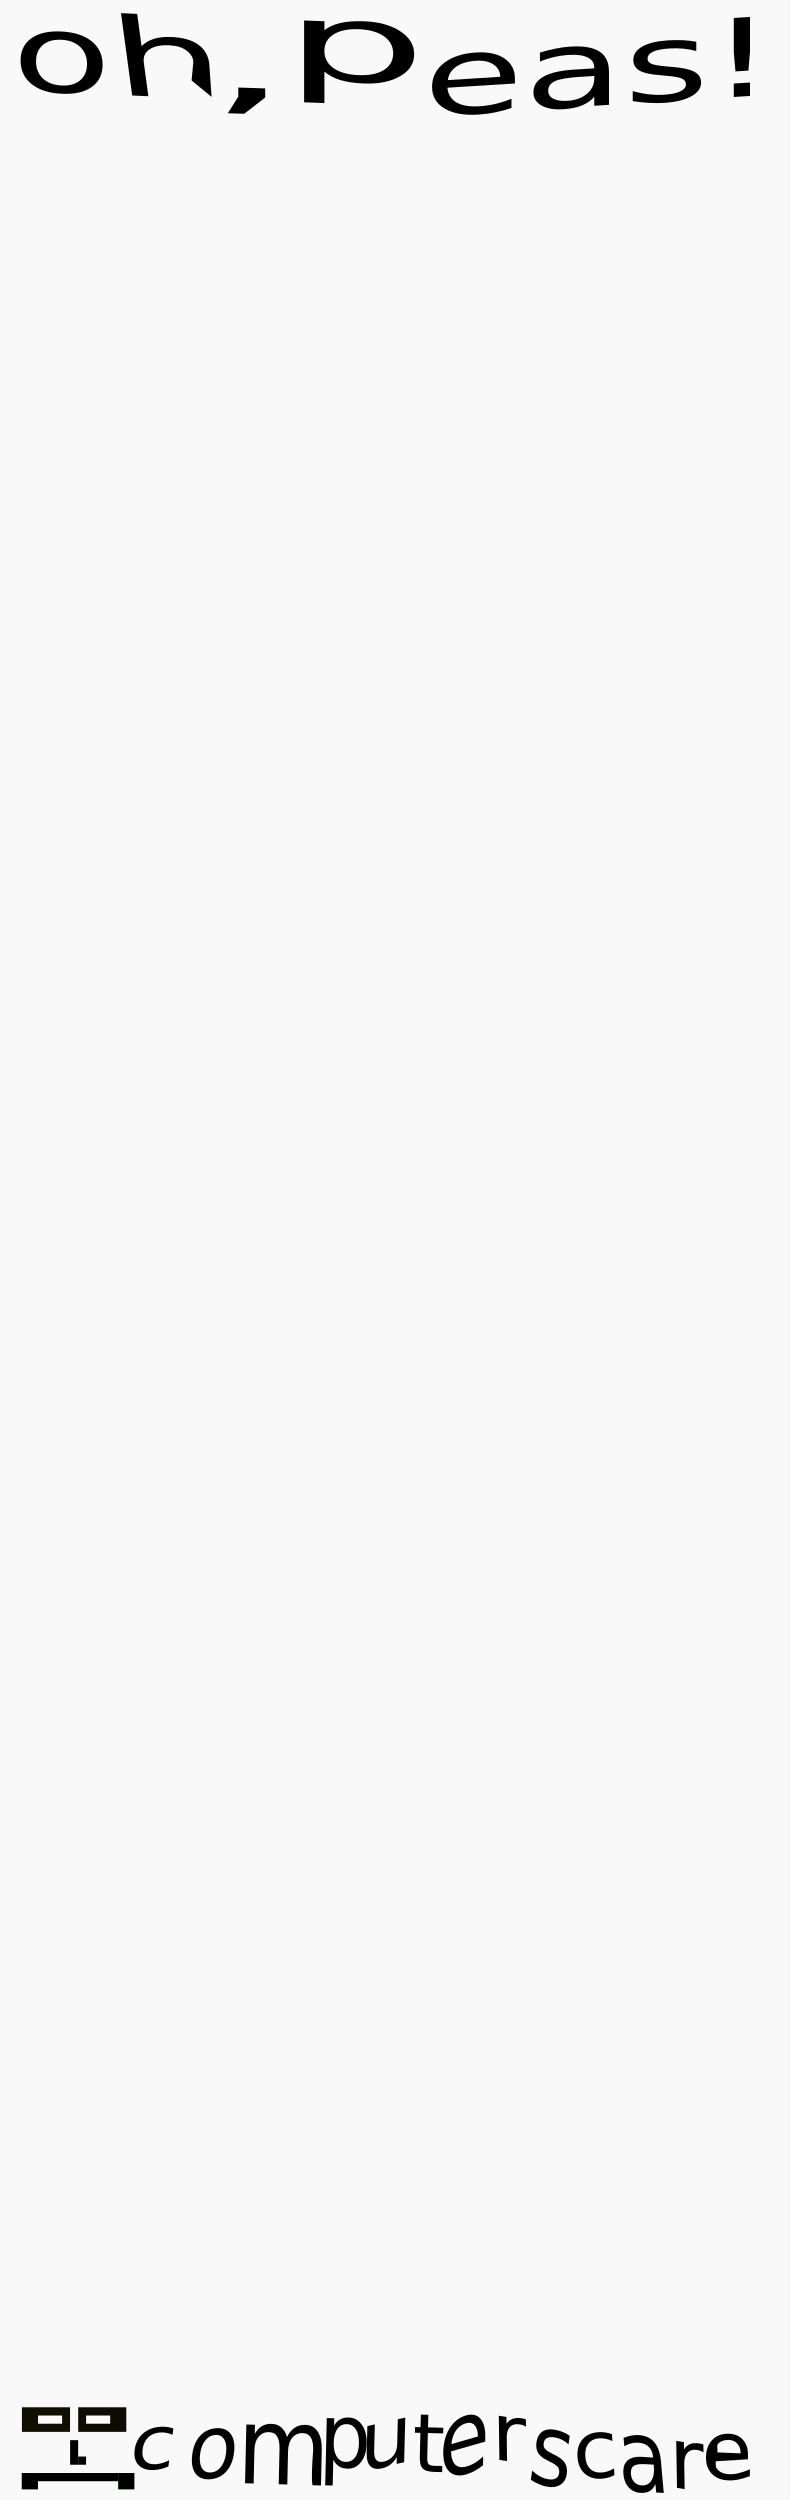
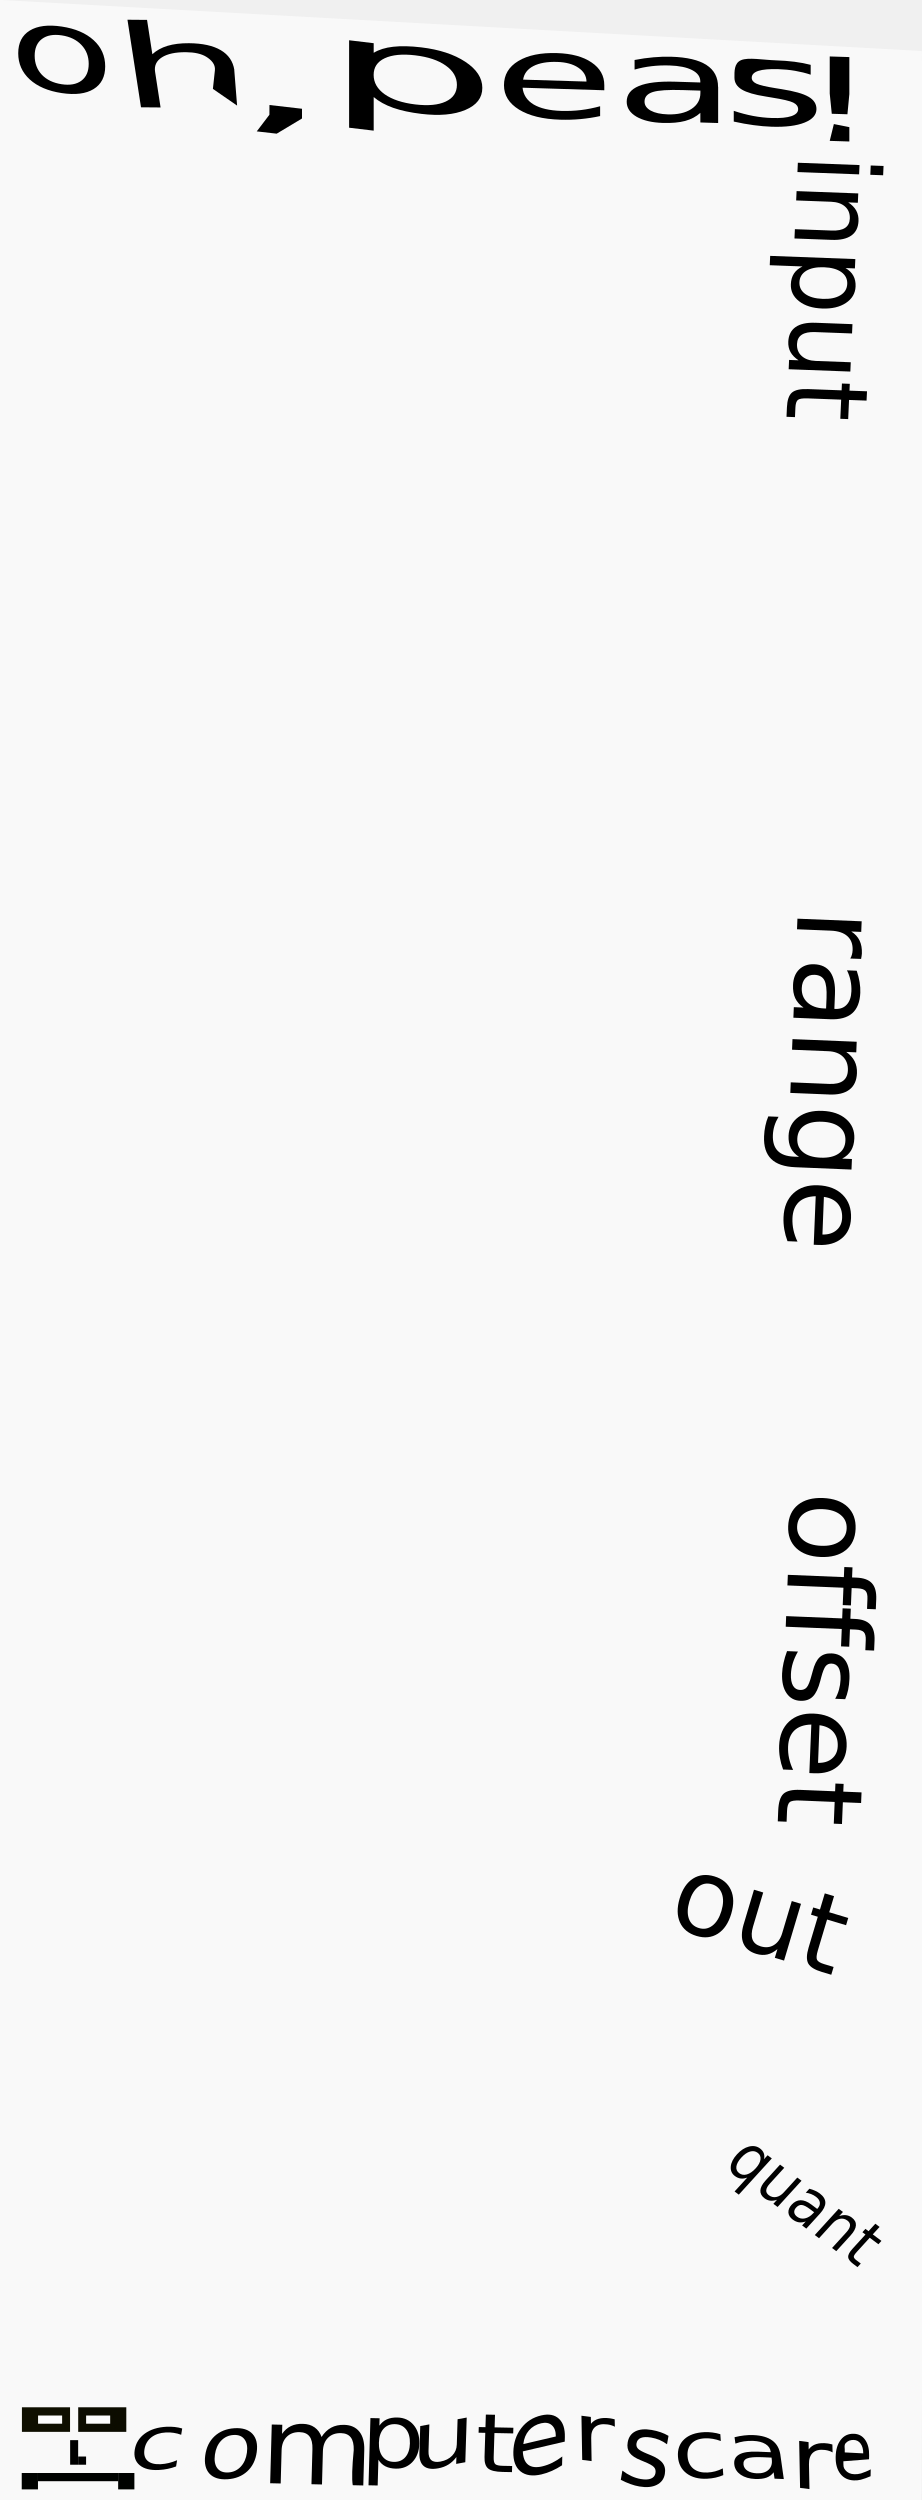
- <svg xmlns="http://www.w3.org/2000/svg" width="120" height="380" viewBox="0 0 31.75 100.542" version="1.1" id="svg8" style="enable-background:new">
+ <svg xmlns="http://www.w3.org/2000/svg" width="140" height="380" viewBox="0 0 37.042 100.542" version="1.1" id="svg8" style="enable-background:new">
  <defs id="defs2">
    </defs>
  <g id="layer1" transform="translate(0,-196.4583)" style="display:none">
    <path style="opacity:1;vector-effect:none;fill:#f0f0f0;fill-opacity:1;fill-rule:evenodd;stroke:none;stroke-width:0.486;stroke-linecap:butt;stroke-linejoin:round;stroke-miterlimit:4;stroke-dasharray:none;stroke-dashoffset:0;stroke-opacity:1;paint-order:normal" d="M 0,196.458 H 23.812 V 297 H 0 Z" id="rect817" />
    <text xml:space="preserve" style="font-style:normal;font-weight:normal;font-size:10.583px;line-height:1.25;font-family:sans-serif;letter-spacing:0px;word-spacing:0px;fill:#000000;fill-opacity:1;stroke:none;stroke-width:0.265" x="8.215" y="295.577" id="text1490" transform="rotate(1.446883)">
      <tspan id="tspan1488" x="8.215" y="295.577" style="font-style:normal;font-variant:normal;font-weight:normal;font-stretch:normal;font-size:2.822px;font-family:sans-serif;-inkscape-font-specification:'sans-serif, Normal';font-variant-ligatures:normal;font-variant-caps:normal;font-variant-numeric:normal;font-feature-settings:normal;text-align:start;writing-mode:lr-tb;text-anchor:start;stroke-width:0.265">computerscare</tspan>
    </text>
    <text transform="rotate(-5.998983)" id="text1494" y="288.031" x="-28.71" style="font-style:normal;font-weight:normal;font-size:10.583px;line-height:1.25;font-family:sans-serif;letter-spacing:0px;word-spacing:0px;fill:#000000;fill-opacity:1;stroke:none;stroke-width:0.265" xml:space="preserve">
      <tspan style="font-style:normal;font-variant:normal;font-weight:normal;font-stretch:normal;font-size:2.822px;font-family:sans-serif;-inkscape-font-specification:'sans-serif, Normal';font-variant-ligatures:normal;font-variant-caps:normal;font-variant-numeric:normal;font-feature-settings:normal;text-align:start;writing-mode:lr-tb;text-anchor:start;stroke-width:0.265" y="288.031" x="-28.71" id="tspan1492">trg</tspan>
    </text>
    <text xml:space="preserve" style="font-style:normal;font-weight:normal;font-size:10.583px;line-height:1.25;font-family:sans-serif;letter-spacing:0px;word-spacing:0px;fill:#000000;fill-opacity:1;stroke:none;stroke-width:0.265" x="20.712" y="288.872" id="text1498" transform="rotate(1.971473)">
      <tspan id="tspan1496" x="20.712" y="288.872" style="font-style:normal;font-variant:normal;font-weight:normal;font-stretch:normal;font-size:2.822px;font-family:sans-serif;-inkscape-font-specification:'sans-serif, Normal';font-variant-ligatures:normal;font-variant-caps:normal;font-variant-numeric:normal;font-feature-settings:normal;text-align:start;writing-mode:lr-tb;text-anchor:start;stroke-width:0.265">in</tspan>
    </text>
    <text transform="rotate(0.4974611)" id="text1521" y="289.162" x="20.315" style="font-style:normal;font-weight:normal;font-size:10.583px;line-height:1.25;font-family:sans-serif;letter-spacing:0px;word-spacing:0px;fill:#000000;fill-opacity:1;stroke:none;stroke-width:0.265" xml:space="preserve">
      <tspan style="font-style:normal;font-variant:normal;font-weight:normal;font-stretch:normal;font-size:3.175px;font-family:sans-serif;-inkscape-font-specification:'sans-serif, Normal';font-variant-ligatures:normal;font-variant-caps:normal;font-variant-numeric:normal;font-feature-settings:normal;text-align:start;writing-mode:lr-tb;text-anchor:start;stroke-width:0.265" y="289.162" x="20.315" id="tspan1519">clr</tspan>
    </text>
    <text transform="matrix(1.013934,-0.02825079,0.06854811,0.9843481,0,0)" id="text1645" y="204.612" x="-10.296" style="font-style:normal;font-weight:normal;font-size:10.747px;line-height:1.25;font-family:sans-serif;letter-spacing:0px;word-spacing:0px;fill:#000000;fill-opacity:1;stroke:none;stroke-width:0.269" xml:space="preserve">
      <tspan style="font-style:normal;font-variant:normal;font-weight:normal;font-stretch:normal;font-size:5.015px;font-family:sans-serif;-inkscape-font-specification:'sans-serif, Normal';font-variant-ligatures:normal;font-variant-caps:normal;font-variant-numeric:normal;font-feature-settings:normal;text-align:start;writing-mode:lr-tb;text-anchor:start;stroke-width:0.269" y="204.612" x="-10.296" id="tspan1643">debug</tspan>
    </text>
  </g>
  <g id="layer3" />
  <g style="display:inline" transform="translate(0,-196.4583)" id="g1669">
-     <path id="path1647" d="M 0,196.458 H 31.75 V 297 H 0 Z" style="opacity:1;vector-effect:none;fill:#f9f9f9;fill-opacity:1;fill-rule:evenodd;stroke:none;stroke-width:0.561;stroke-linecap:butt;stroke-linejoin:round;stroke-miterlimit:4;stroke-dasharray:none;stroke-dashoffset:0;stroke-opacity:1;paint-order:normal" />
-     <g aria-label="computerscare" transform="matrix(1.178429,0.02712605,-0.02976505,1.073948,4.240467,-22.73903)" style="font-style:normal;font-weight:normal;font-size:10.583px;line-height:1.25;font-family:sans-serif;letter-spacing:0px;word-spacing:0px;fill:#000000;fill-opacity:1;stroke:none;stroke-width:0.265" id="text1651">
+     <path id="path1647" d="m 0,196.458 37.075,2.055 c 0.372,36.414 0.123,64.613 -0.016,98.488 L 0,297 Z" style="opacity:1;vector-effect:none;fill:#f9f9f9;fill-opacity:1;fill-rule:evenodd;stroke:none;stroke-width:0.561;stroke-linecap:butt;stroke-linejoin:round;stroke-miterlimit:4;stroke-dasharray:none;stroke-dashoffset:0;stroke-opacity:1;paint-order:normal" />
+     <g aria-label="computerscare" transform="matrix(1.445753,0.02712605,-0.03651719,1.073948,3.976364,-22.73903)" style="font-style:normal;font-weight:normal;font-size:10.583px;line-height:1.25;font-family:sans-serif;letter-spacing:0px;word-spacing:0px;fill:#000000;fill-opacity:1;stroke:none;stroke-width:0.265" id="text1651">
      <path d="m 9.764,294.798 -0.022,0.237 q -0.103,-0.049 -0.21,-0.067 -0.106,-0.02 -0.217,-0.009 -0.249,0.024 -0.401,0.194 -0.152,0.169 -0.179,0.451 -0.027,0.283 0.096,0.427 0.123,0.143 0.372,0.119 0.111,-0.011 0.222,-0.05 0.113,-0.041 0.227,-0.11 l -0.022,0.234 q -0.112,0.06 -0.23,0.096 -0.116,0.036 -0.246,0.048 -0.352,0.034 -0.538,-0.166 -0.186,-0.199 -0.151,-0.572 0.036,-0.378 0.265,-0.614 0.23,-0.236 0.595,-0.271 0.118,-0.011 0.228,0.003 0.11,0.013 0.211,0.051 z" style="font-style:normal;font-variant:normal;font-weight:normal;font-stretch:normal;font-size:2.822px;font-family:sans-serif;-inkscape-font-specification:'sans-serif, Normal';font-variant-ligatures:normal;font-variant-caps:normal;font-variant-numeric:normal;font-feature-settings:normal;text-align:start;writing-mode:lr-tb;text-anchor:start;stroke-width:0.265" id="path1701" />
      <path d="m 11.197,295.006 q -0.206,0.022 -0.34,0.224 -0.134,0.2 -0.159,0.527 -0.025,0.327 0.079,0.503 0.105,0.174 0.312,0.152 0.204,-0.022 0.338,-0.224 0.134,-0.202 0.159,-0.527 0.025,-0.324 -0.08,-0.5 -0.105,-0.178 -0.309,-0.155 z m 0.019,-0.254 q 0.334,-0.036 0.505,0.197 0.171,0.233 0.137,0.683 -0.034,0.448 -0.244,0.724 -0.21,0.274 -0.543,0.311 -0.335,0.036 -0.506,-0.197 -0.169,-0.235 -0.135,-0.683 0.034,-0.449 0.243,-0.724 0.21,-0.274 0.545,-0.311 z" style="font-style:normal;font-variant:normal;font-weight:normal;font-stretch:normal;font-size:2.822px;font-family:sans-serif;-inkscape-font-specification:'sans-serif, Normal';font-variant-ligatures:normal;font-variant-caps:normal;font-variant-numeric:normal;font-feature-settings:normal;text-align:start;writing-mode:lr-tb;text-anchor:start;stroke-width:0.288" id="path1703" />
      <path d="m 13.645,295.021 c 0.072,-0.162 0.159,-0.281 0.26,-0.358 0.101,-0.077 0.22,-0.115 0.358,-0.114 0.185,10e-4 0.328,0.083 0.429,0.244 0.101,0.16 0.152,0.388 0.154,0.684 l 0.006,1.327 -0.293,-0.002 c -0.035,-0.229 -0.036,-0.673 -0.006,-1.316 -10e-4,-0.211 -0.032,-0.367 -0.093,-0.47 -0.061,-0.102 -0.153,-0.154 -0.277,-0.155 -0.151,-9e-4 -0.27,0.06 -0.357,0.184 -0.087,0.124 -0.13,0.293 -0.129,0.508 l 0.006,1.243 -0.293,-0.002 -0.006,-1.316 c -10e-4,-0.212 -0.032,-0.369 -0.093,-0.47 -0.061,-0.103 -0.154,-0.154 -0.28,-0.155 -0.149,-9.1e-4 -0.267,0.061 -0.354,0.186 -0.087,0.124 -0.13,0.292 -0.129,0.506 l 0.006,1.243 -0.293,-0.002 -0.011,-2.199 0.293,0.002 0.002,0.342 c 0.066,-0.134 0.145,-0.233 0.238,-0.297 0.093,-0.064 0.203,-0.095 0.331,-0.094 0.129,7.7e-4 0.238,0.042 0.329,0.124 0.091,0.082 0.159,0.2 0.203,0.355 z" style="font-style:normal;font-variant:normal;font-weight:normal;font-stretch:normal;font-size:2.822px;font-family:sans-serif;-inkscape-font-specification:'sans-serif, Normal';font-variant-ligatures:normal;font-variant-caps:normal;font-variant-numeric:normal;font-feature-settings:normal;text-align:start;writing-mode:lr-tb;text-anchor:start;stroke-width:0.339" id="path1705" />
      <path d="m 15.248,295.828 0.004,0.967 -0.255,-10e-4 -0.01,-2.517 0.255,10e-4 0.001,0.277 q 0.079,-0.162 0.2,-0.24 0.122,-0.079 0.292,-0.078 0.281,10e-4 0.457,0.266 0.177,0.265 0.179,0.694 0.002,0.43 -0.174,0.693 -0.174,0.263 -0.455,0.262 -0.17,-7.7e-4 -0.292,-0.079 -0.122,-0.08 -0.202,-0.243 z m 0.86,-0.633 q -0.001,-0.33 -0.118,-0.518 -0.115,-0.189 -0.316,-0.19 -0.201,-9.2e-4 -0.316,0.187 -0.114,0.187 -0.112,0.517 0.001,0.33 0.116,0.52 0.116,0.188 0.318,0.189 0.201,9.1e-4 0.315,-0.186 0.115,-0.188 0.114,-0.519 z" style="font-style:normal;font-variant:normal;font-weight:normal;font-stretch:normal;font-size:2.822px;font-family:sans-serif;-inkscape-font-specification:'sans-serif, Normal';font-variant-ligatures:normal;font-variant-caps:normal;font-variant-numeric:normal;font-feature-settings:normal;text-align:start;writing-mode:lr-tb;text-anchor:start;stroke-width:0.288" id="path1707" />
      <path d="m 16.381,295.553 -0.002,-1.012 0.252,-0.069 0.002,1.002 q 4.63e-4,0.237 0.086,0.334 0.085,0.095 0.255,0.048 0.204,-0.056 0.321,-0.23 0.119,-0.174 0.118,-0.419 l -0.002,-0.948 0.252,-0.069 0.003,1.673 -0.252,0.069 -5.02e-4,-0.257 q -0.091,0.177 -0.213,0.285 -0.12,0.106 -0.28,0.15 -0.264,0.072 -0.401,-0.069 -0.137,-0.142 -0.138,-0.487 z" style="font-style:normal;font-variant:normal;font-weight:normal;font-stretch:normal;font-size:2.822px;font-family:sans-serif;-inkscape-font-specification:'sans-serif, Normal';font-variant-ligatures:normal;font-variant-caps:normal;font-variant-numeric:normal;font-feature-settings:normal;text-align:start;writing-mode:lr-tb;text-anchor:start;stroke-width:0.275" id="path1709" />
      <path d="m 18.447,294.066 8.5e-4,0.472 0.522,0.001 3.82e-4,0.212 -0.522,-10e-4 0.002,0.902 q 3.66e-4,0.203 0.051,0.261 0.052,0.058 0.211,0.058 l 0.26,5e-4 4.11e-4,0.229 -0.26,-5.1e-4 q -0.294,-5.7e-4 -0.405,-0.118 -0.112,-0.119 -0.112,-0.431 l -0.002,-0.902 -0.186,-3.6e-4 -3.82e-4,-0.212 0.186,3.6e-4 -8.5e-4,-0.472 z" style="font-style:normal;font-variant:normal;font-weight:normal;font-stretch:normal;font-size:2.822px;font-family:sans-serif;-inkscape-font-specification:'sans-serif, Normal';font-variant-ligatures:normal;font-variant-caps:normal;font-variant-numeric:normal;font-feature-settings:normal;text-align:start;writing-mode:lr-tb;text-anchor:start;stroke-width:0.275" id="path1711" />
      <path d="m 20.41,294.852 0.001,0.17 -1.156,0.394 q 0.019,0.354 0.16,0.495 0.142,0.139 0.392,0.054 0.145,-0.05 0.28,-0.145 0.136,-0.096 0.27,-0.24 l 0.002,0.329 q -0.135,0.126 -0.277,0.216 -0.142,0.09 -0.288,0.14 -0.366,0.125 -0.583,-0.097 -0.215,-0.222 -0.219,-0.725 -0.004,-0.52 0.197,-0.893 0.201,-0.376 0.546,-0.493 0.309,-0.105 0.49,0.11 0.182,0.213 0.185,0.685 z m -0.252,-0.016 q -0.005,-0.285 -0.119,-0.416 -0.113,-0.132 -0.299,-0.069 -0.21,0.071 -0.336,0.279 -0.125,0.207 -0.142,0.513 z" style="font-style:normal;font-variant:normal;font-weight:normal;font-stretch:normal;font-size:2.822px;font-family:sans-serif;-inkscape-font-specification:'sans-serif, Normal';font-variant-ligatures:normal;font-variant-caps:normal;font-variant-numeric:normal;font-feature-settings:normal;text-align:start;writing-mode:lr-tb;text-anchor:start;stroke-width:0.309" id="path1713" />
      <path d="m 21.79,294.43 q -0.045,-0.033 -0.098,-0.052 -0.051,-0.021 -0.114,-0.03 -0.221,-0.033 -0.334,0.101 -0.112,0.132 -0.101,0.412 l 0.033,0.871 -0.262,-0.038 -0.063,-1.653 0.262,0.038 0.01,0.257 q 0.076,-0.138 0.205,-0.191 0.129,-0.055 0.317,-0.027 0.027,0.004 0.06,0.013 0.033,0.008 0.073,0.021 z" style="font-style:normal;font-variant:normal;font-weight:normal;font-stretch:normal;font-size:2.822px;font-family:sans-serif;-inkscape-font-specification:'sans-serif, Normal';font-variant-ligatures:normal;font-variant-caps:normal;font-variant-numeric:normal;font-feature-settings:normal;text-align:start;writing-mode:lr-tb;text-anchor:start;stroke-width:0.277" id="path1715" />
      <path d="m 23.29,294.733 -0.033,0.316 q -0.099,-0.094 -0.21,-0.154 -0.111,-0.06 -0.234,-0.085 -0.187,-0.038 -0.289,0.019 -0.101,0.057 -0.117,0.21 -0.012,0.116 0.048,0.197 0.06,0.079 0.256,0.18 l 0.083,0.043 q 0.26,0.131 0.357,0.294 0.099,0.161 0.073,0.41 -0.029,0.283 -0.216,0.414 -0.185,0.131 -0.48,0.071 -0.123,-0.025 -0.253,-0.085 -0.129,-0.058 -0.27,-0.152 l 0.036,-0.345 q 0.129,0.125 0.259,0.201 0.13,0.075 0.263,0.102 0.177,0.036 0.281,-0.024 0.104,-0.062 0.119,-0.209 0.014,-0.136 -0.048,-0.223 -0.061,-0.087 -0.287,-0.202 l -0.085,-0.045 q -0.227,-0.113 -0.316,-0.269 -0.09,-0.157 -0.065,-0.394 0.03,-0.287 0.199,-0.412 0.169,-0.125 0.45,-0.068 0.139,0.028 0.259,0.081 0.12,0.052 0.218,0.128 z" style="font-style:normal;font-variant:normal;font-weight:normal;font-stretch:normal;font-size:2.822px;font-family:sans-serif;-inkscape-font-specification:'sans-serif, Normal';font-variant-ligatures:normal;font-variant-caps:normal;font-variant-numeric:normal;font-feature-settings:normal;text-align:start;writing-mode:lr-tb;text-anchor:start;stroke-width:0.306" id="path1717" />
      <path d="m 24.729,294.636 0.02,0.254 q -0.112,-0.054 -0.223,-0.076 -0.11,-0.023 -0.22,-0.014 -0.246,0.021 -0.368,0.202 -0.123,0.179 -0.099,0.482 0.024,0.303 0.173,0.46 0.149,0.155 0.395,0.134 0.11,-0.009 0.215,-0.05 0.106,-0.042 0.208,-0.115 l 0.02,0.251 q -0.102,0.062 -0.213,0.099 -0.111,0.036 -0.238,0.048 -0.347,0.03 -0.571,-0.187 -0.223,-0.217 -0.255,-0.617 -0.032,-0.405 0.156,-0.655 0.189,-0.25 0.549,-0.282 0.117,-0.011 0.23,0.007 0.113,0.015 0.222,0.058 z" style="font-style:normal;font-variant:normal;font-weight:normal;font-stretch:normal;font-size:2.822px;font-family:sans-serif;-inkscape-font-specification:'sans-serif, Normal';font-variant-ligatures:normal;font-variant-caps:normal;font-variant-numeric:normal;font-feature-settings:normal;text-align:start;writing-mode:lr-tb;text-anchor:start;stroke-width:0.275" id="path1719" />
-       <path d="m 25.924,295.728 q -0.313,-0.015 -0.424,0.074 -0.111,0.088 -0.087,0.315 0.019,0.18 0.12,0.291 0.102,0.109 0.258,0.116 0.215,0.01 0.323,-0.183 0.109,-0.195 0.074,-0.526 l -0.008,-0.076 z m 0.501,-0.116 0.125,1.177 -0.259,-0.012 -0.033,-0.313 q -0.069,0.184 -0.191,0.268 -0.123,0.082 -0.314,0.073 -0.242,-0.011 -0.404,-0.195 -0.161,-0.185 -0.192,-0.484 -0.037,-0.348 0.122,-0.517 0.16,-0.168 0.512,-0.152 l 0.363,0.017 -0.004,-0.033 q -0.025,-0.234 -0.156,-0.366 -0.13,-0.134 -0.342,-0.144 -0.135,-0.007 -0.258,0.03 -0.123,0.036 -0.232,0.116 L 25.127,294.764 q 0.134,-0.065 0.264,-0.094 0.13,-0.031 0.256,-0.025 0.341,0.016 0.535,0.256 0.193,0.24 0.243,0.711 z" style="font-style:normal;font-variant:normal;font-weight:normal;font-stretch:normal;font-size:2.822px;font-family:sans-serif;-inkscape-font-specification:'sans-serif, Normal';font-variant-ligatures:normal;font-variant-caps:normal;font-variant-numeric:normal;font-feature-settings:normal;text-align:start;writing-mode:lr-tb;text-anchor:start;stroke-width:0.308" id="path1721" />
+       <path d="m 25.917,295.466 q -0.313,-0.009 -0.425,0.059 -0.111,0.068 -0.089,0.24 0.018,0.137 0.119,0.221 0.102,0.082 0.258,0.087 0.215,0.006 0.324,-0.141 0.111,-0.149 0.078,-0.4 l -0.007,-0.057 z m 0.502,-0.091 0.117,0.894 -0.258,-0.008 -0.031,-0.238 q -0.07,0.14 -0.193,0.205 -0.123,0.063 -0.314,0.058 -0.242,-0.007 -0.403,-0.146 -0.16,-0.14 -0.189,-0.366 -0.035,-0.264 0.125,-0.393 0.161,-0.129 0.513,-0.119 l 0.362,0.011 -0.003,-0.025 q -0.023,-0.178 -0.154,-0.278 -0.129,-0.101 -0.342,-0.108 -0.135,-0.004 -0.258,0.025 -0.124,0.029 -0.233,0.089 l -0.031,-0.238 q 0.135,-0.05 0.265,-0.073 0.13,-0.024 0.256,-0.02 0.341,0.01 0.533,0.191 0.192,0.181 0.239,0.539 z" style="font-style:normal;font-variant:normal;font-weight:normal;font-stretch:normal;font-size:2.822px;font-family:sans-serif;-inkscape-font-specification:'sans-serif, Normal';font-variant-ligatures:normal;font-variant-caps:normal;font-variant-numeric:normal;font-feature-settings:normal;text-align:start;writing-mode:lr-tb;text-anchor:start;stroke-width:0.269" id="path1721" />
      <path d="m 27.867,295.238 q -0.045,-0.035 -0.098,-0.055 -0.052,-0.022 -0.114,-0.031 -0.221,-0.033 -0.334,0.11 -0.111,0.141 -0.099,0.439 l 0.037,0.926 -0.262,-0.039 -0.07,-1.758 0.262,0.039 0.011,0.273 q 0.076,-0.148 0.204,-0.205 0.129,-0.059 0.317,-0.031 0.027,0.004 0.06,0.013 0.033,0.008 0.073,0.022 z" style="font-style:normal;font-variant:normal;font-weight:normal;font-stretch:normal;font-size:2.822px;font-family:sans-serif;-inkscape-font-specification:'sans-serif, Normal';font-variant-ligatures:normal;font-variant-caps:normal;font-variant-numeric:normal;font-feature-settings:normal;text-align:start;writing-mode:lr-tb;text-anchor:start;stroke-width:0.285" id="path1723" />
-       <path d="m 29.388,295.322 2.4e-4,0.134 -1.097,0.103 c 0.011,0.188 -0.005,0.226 0.089,0.325 0.095,0.098 0.226,0.147 0.394,0.148 0.097,1.9e-4 0.192,-0.012 0.282,-0.038 0.092,-0.026 0.322,-0.112 0.412,-0.163 l 4.65e-4,0.258 c -0.091,0.041 -0.323,0.121 -0.419,0.142 -0.096,0.022 -0.192,0.032 -0.291,0.032 -0.246,-4.8e-4 -0.442,-0.078 -0.586,-0.233 -0.144,-0.155 -0.216,-0.363 -0.216,-0.627 -4.9e-4,-0.272 0.067,-0.488 0.203,-0.647 0.137,-0.16 0.321,-0.24 0.552,-0.239 0.208,4.1e-4 0.372,0.073 0.492,0.218 0.122,0.144 0.183,0.339 0.183,0.586 z m -0.254,-0.081 c -0.002,-0.149 -0.041,-0.269 -0.118,-0.358 -0.075,-0.089 -0.176,-0.134 -0.301,-0.134 -0.141,-2.8e-4 -0.255,0.043 -0.34,0.128 -0.084,0.086 -0.02,0.192 -0.033,0.348 z" style="font-style:normal;font-variant:normal;font-weight:normal;font-stretch:normal;font-size:2.822px;font-family:sans-serif;-inkscape-font-specification:'sans-serif, Normal';font-variant-ligatures:normal;font-variant-caps:normal;font-variant-numeric:normal;font-feature-settings:normal;text-align:start;writing-mode:lr-tb;text-anchor:start;stroke-width:0.275" id="path1725" />
+       <path d="m 28.886,295.335 0.001,0.134 -0.712,0.093 c 0.009,0.188 -0.001,0.226 0.061,0.326 0.062,0.099 0.148,0.149 0.258,0.151 0.063,0.001 0.124,-0.011 0.183,-0.035 0.059,-0.025 0.208,-0.109 0.266,-0.16 l 0.003,0.258 c -0.059,0.041 -0.209,0.118 -0.271,0.139 -0.062,0.021 -0.125,0.031 -0.189,0.029 -0.16,-0.003 -0.288,-0.082 -0.383,-0.238 -0.095,-0.156 -0.143,-0.365 -0.146,-0.628 -0.003,-0.272 0.039,-0.487 0.126,-0.645 0.087,-0.159 0.206,-0.237 0.357,-0.234 0.135,0.002 0.242,0.076 0.322,0.222 0.08,0.145 0.122,0.341 0.124,0.588 z m -0.166,-0.083 c -0.003,-0.149 -0.029,-0.269 -0.08,-0.359 -0.05,-0.09 -0.115,-0.135 -0.197,-0.137 -0.092,-0.002 -0.165,0.04 -0.22,0.125 -0.054,0.085 -0.011,0.192 -0.018,0.348 z" style="font-style:normal;font-variant:normal;font-weight:normal;font-stretch:normal;font-size:2.822px;font-family:sans-serif;-inkscape-font-specification:'sans-serif, Normal';font-variant-ligatures:normal;font-variant-caps:normal;font-variant-numeric:normal;font-feature-settings:normal;text-align:start;writing-mode:lr-tb;text-anchor:start;stroke-width:0.221" id="path1725" />
    </g>
    <g id="g9547" transform="matrix(0.2421299,0,0,0.2473056,-2.020617,290.9662)">
      <g style="display:inline" id="layer4" />
      <path id="rect5872" d="m 11.987,9.323 h 7.992 v 3.996 h -7.992 z" style="opacity:1;fill:#0f0f00;fill-opacity:1;stroke:#000000;stroke-width:0;stroke-miterlimit:4;stroke-dasharray:none;stroke-opacity:1" />
      <path id="rect5874" d="m 14.667,10.662 h 3.996 v 1.332 h -3.996 z" style="opacity:1;fill:#ffffff;fill-opacity:0.986;stroke:#000000;stroke-width:0;stroke-miterlimit:4;stroke-dasharray:none;stroke-opacity:1" />
      <path id="rect5878" d="m -29.324,9.323 h 7.99 v 3.996 h -7.99 z" style="opacity:1;fill:#0c0c00;fill-opacity:1;stroke:#000000;stroke-width:0;stroke-miterlimit:4;stroke-dasharray:none;stroke-opacity:1" transform="scale(-1,1)" />
      <path id="rect5880" d="m -26.644,10.662 h 3.995 v 1.332 h -3.995 z" style="opacity:1;fill:#ffffff;fill-opacity:0.986;stroke:#000000;stroke-width:0;stroke-miterlimit:4;stroke-dasharray:none;stroke-opacity:1" transform="scale(-1,1)" />
      <path id="rect5882" d="m 19.995,14.667 h 1.332 v 3.996 h -1.332 z" style="opacity:1;fill:#000000;fill-opacity:1;stroke:#000000;stroke-width:0;stroke-miterlimit:4;stroke-dasharray:none;stroke-opacity:1" />
      <path id="rect5884" d="m 21.327,17.331 h 1.316 v 1.332 h -1.316 z" style="opacity:1;fill:#000000;fill-opacity:1;stroke:#000000;stroke-width:0;stroke-miterlimit:4;stroke-dasharray:none;stroke-opacity:1" />
      <path id="rect5886" d="m 11.955,20.011 h 2.696 v 2.664 h -2.696 z" style="opacity:1;fill:#000200;fill-opacity:1;stroke:#000000;stroke-width:0;stroke-miterlimit:4;stroke-dasharray:none;stroke-opacity:1" />
      <path id="rect5888" d="m 27.97,20.011 h 2.696 v 2.664 h -2.696 z" style="opacity:1;fill:#000200;fill-opacity:1;stroke:#000000;stroke-width:0;stroke-miterlimit:4;stroke-dasharray:none;stroke-opacity:1" />
      <path id="rect5890" d="m 14.651,20.011 h 13.352 v 1.332 H 14.651 Z" style="opacity:1;fill:#000200;fill-opacity:1;stroke:#000000;stroke-width:0;stroke-miterlimit:4;stroke-dasharray:none;stroke-opacity:1" />
    </g>
-     <g aria-label="oh, peas!" transform="matrix(1.445352,0,0,0.9038166,-0.253283,0)" style="font-style:normal;font-weight:normal;font-size:4.823px;line-height:1.25;font-family:sans-serif;letter-spacing:0px;word-spacing:0px;fill:#000000;fill-opacity:1;stroke:none;stroke-width:0.121" id="text1573">
-       <path d="m 1.889,219.135 q -0.329,-0.027 -0.52,0.231 -0.191,0.255 -0.191,0.729 0,0.473 0.189,0.762 0.191,0.286 0.522,0.313 0.326,0.026 0.517,-0.231 0.191,-0.258 0.191,-0.729 0,-0.469 -0.191,-0.757 -0.191,-0.291 -0.517,-0.318 z m 0,-0.367 q 0.533,0.043 0.837,0.435 0.304,0.392 0.304,1.042 0,0.648 -0.304,0.993 -0.304,0.343 -0.837,0.299 -0.535,-0.043 -0.839,-0.436 -0.302,-0.394 -0.302,-1.042 0,-0.65 0.302,-0.993 0.304,-0.343 0.839,-0.299 z" style="stroke-width:0.117" id="path1575" />
-       <path d="m 5.997,220.192 0.065,1.483 -0.556,-0.729 0.046,-0.773 c 0.015,-0.25 -0.087,-0.44 -0.198,-0.572 -0.111,-0.131 -0.267,-0.205 -0.468,-0.22 -0.242,-0.018 -0.426,0.043 -0.552,0.181 -0.127,0.139 -0.179,0.337 -0.157,0.594 l 0.126,1.491 -0.45,-0.033 -0.311,-3.664 0.45,0.033 0.122,1.437 c 0.094,-0.151 0.209,-0.26 0.347,-0.328 0.139,-0.068 0.304,-0.095 0.493,-0.08 0.313,0.023 0.557,0.135 0.734,0.335 0.176,0.199 0.28,0.48 0.311,0.844 z" style="stroke-width:0.122" id="path1577" />
+     <g aria-label="oh, peas!" transform="matrix(1.749537,0.1520929,0,0.9658668,-1.070557,-14.06238)" style="font-style:normal;font-weight:normal;font-size:4.823px;line-height:1.25;font-family:sans-serif;letter-spacing:0px;word-spacing:0px;fill:#000000;fill-opacity:1;stroke:none;stroke-width:0.121" id="text1573">
+       <path d="m 2.031,219.113 q -0.288,-0.033 -0.455,0.221 -0.167,0.252 -0.167,0.725 0,0.473 0.165,0.766 0.167,0.29 0.457,0.323 0.286,0.033 0.453,-0.221 0.167,-0.254 0.167,-0.725 0,-0.469 -0.167,-0.761 -0.167,-0.295 -0.453,-0.328 z m 0,-0.367 q 0.467,0.054 0.733,0.452 0.266,0.398 0.266,1.048 0,0.648 -0.266,0.987 -0.266,0.337 -0.733,0.283 -0.469,-0.054 -0.735,-0.452 -0.265,-0.4 -0.265,-1.048 0,-0.65 0.265,-0.987 0.266,-0.337 0.735,-0.283 z" style="stroke-width:0.11" id="path1575" />
+       <path d="m 5.997,219.933 0.065,1.469 -0.556,-0.608 0.046,-0.783 c 0.015,-0.254 -0.087,-0.421 -0.198,-0.529 -0.111,-0.107 -0.267,-0.147 -0.468,-0.118 -0.242,0.035 -0.426,0.135 -0.552,0.301 -0.127,0.166 -0.179,0.376 -0.157,0.629 l 0.126,1.463 -0.45,0.064 -0.311,-3.597 0.45,-0.064 0.122,1.41 c 0.094,-0.171 0.209,-0.305 0.347,-0.403 0.139,-0.098 0.304,-0.16 0.493,-0.188 0.313,-0.045 0.557,0.014 0.734,0.176 0.176,0.16 0.28,0.419 0.311,0.777 z" style="stroke-width:0.122" id="path1577" />
      <path d="m 6.806,221.261 0.748,0.038 v 0.405 l -0.582,0.724 -0.458,-0.023 0.291,-0.739 z" style="stroke-width:0.148" id="path1579" />
      <path d="m 9.202,220.552 v 1.399 l -0.565,-0.033 v -3.641 l 0.565,0.033 v 0.4 q 0.177,-0.225 0.446,-0.322 0.272,-0.099 0.648,-0.077 0.623,0.037 1.012,0.441 0.391,0.405 0.391,1.026 0,0.622 -0.391,0.98 -0.388,0.359 -1.012,0.322 -0.376,-0.022 -0.648,-0.151 -0.269,-0.131 -0.446,-0.377 z m 1.913,-0.808 q 0,-0.478 -0.257,-0.764 -0.254,-0.288 -0.7,-0.315 -0.446,-0.026 -0.703,0.232 -0.254,0.256 -0.254,0.734 0,0.478 0.254,0.766 0.257,0.286 0.703,0.312 0.446,0.026 0.7,-0.23 0.257,-0.258 0.257,-0.736 z" style="stroke-width:0.137" id="path1581" />
-       <path d="m 14.503,220.867 v 0.212 l -1.879,0.189 q 0.027,0.445 0.253,0.657 0.229,0.21 0.635,0.169 0.235,-0.024 0.455,-0.107 0.222,-0.084 0.44,-0.228 v 0.41 q -0.22,0.121 -0.451,0.196 -0.231,0.075 -0.469,0.099 -0.595,0.06 -0.944,-0.272 -0.346,-0.332 -0.346,-0.959 0,-0.648 0.329,-1.06 0.331,-0.415 0.891,-0.471 0.502,-0.051 0.793,0.264 0.293,0.312 0.293,0.901 z m -0.409,-0.086 q -0.004,-0.355 -0.189,-0.549 -0.182,-0.194 -0.484,-0.163 -0.342,0.034 -0.549,0.26 -0.204,0.225 -0.235,0.601 z" style="stroke-width:0.117" id="path1583" />
-       <path d="m 16.305,220.786 q -0.495,0.05 -0.686,0.189 -0.191,0.139 -0.191,0.429 0,0.231 0.142,0.353 0.144,0.12 0.391,0.095 0.34,-0.034 0.544,-0.309 0.207,-0.278 0.207,-0.701 v -0.097 z m 0.815,-0.261 v 1.505 l -0.409,0.041 v -0.4 q -0.14,0.254 -0.349,0.391 -0.209,0.134 -0.511,0.164 -0.382,0.038 -0.609,-0.165 -0.224,-0.206 -0.224,-0.587 0,-0.445 0.28,-0.699 0.282,-0.255 0.839,-0.311 l 0.573,-0.058 v -0.042 q 0,-0.299 -0.187,-0.443 -0.184,-0.146 -0.52,-0.112 -0.213,0.021 -0.415,0.096 -0.202,0.075 -0.389,0.202 v -0.4 q 0.224,-0.114 0.435,-0.18 0.211,-0.068 0.411,-0.088 0.54,-0.054 0.806,0.216 0.267,0.27 0.267,0.873 z" style="stroke-width:0.117" id="path1585" />
-       <path d="m 19.549,219.225 v 0.41 q -0.173,-0.077 -0.36,-0.105 -0.187,-0.028 -0.386,-0.008 -0.304,0.031 -0.458,0.145 -0.151,0.114 -0.151,0.312 0,0.151 0.109,0.227 0.109,0.074 0.438,0.118 l 0.14,0.019 q 0.435,0.055 0.617,0.218 0.184,0.16 0.184,0.483 0,0.367 -0.275,0.609 -0.273,0.242 -0.753,0.29 -0.2,0.02 -0.418,-3e-4 -0.215,-0.018 -0.455,-0.077 v -0.447 q 0.227,0.102 0.446,0.143 0.22,0.039 0.435,0.017 0.289,-0.029 0.444,-0.148 0.155,-0.122 0.155,-0.312 0,-0.177 -0.113,-0.259 -0.111,-0.083 -0.491,-0.132 l -0.142,-0.021 q -0.38,-0.046 -0.549,-0.204 -0.169,-0.16 -0.169,-0.466 0,-0.372 0.249,-0.6 0.249,-0.228 0.706,-0.274 0.227,-0.023 0.426,-0.008 0.2,0.015 0.369,0.069 z" style="stroke-width:0.117" id="path1587" />
-       <path d="m 20.593,221.082 0.451,-0.045 v 0.598 l -0.451,0.045 z m 0,-2.918 0.451,-0.045 v 1.543 l -0.044,0.845 -0.36,0.036 -0.047,-0.836 z" style="stroke-width:0.117" id="path1589" />
+       <path d="m 14.503,219.223 v 0.212 l -1.879,0.189 q 0.027,0.445 0.253,0.657 0.229,0.21 0.635,0.169 0.235,-0.024 0.455,-0.107 0.222,-0.084 0.44,-0.228 v 0.41 q -0.22,0.121 -0.451,0.196 -0.231,0.075 -0.469,0.099 -0.595,0.06 -0.944,-0.272 -0.346,-0.332 -0.346,-0.959 0,-0.648 0.329,-1.06 0.331,-0.415 0.891,-0.471 0.502,-0.051 0.793,0.264 0.293,0.312 0.293,0.901 z m -0.409,-0.086 q -0.004,-0.355 -0.189,-0.549 -0.182,-0.194 -0.484,-0.163 -0.342,0.034 -0.549,0.26 -0.204,0.225 -0.235,0.601 z" style="stroke-width:0.117" id="path1583" />
+       <path d="m 16.305,219.143 q -0.495,0.05 -0.686,0.189 -0.191,0.139 -0.191,0.429 0,0.231 0.142,0.353 0.144,0.12 0.391,0.095 0.34,-0.034 0.544,-0.309 0.207,-0.278 0.207,-0.701 v -0.097 z m 0.815,-0.261 v 1.505 l -0.409,0.041 v -0.4 q -0.14,0.254 -0.349,0.391 -0.209,0.134 -0.511,0.164 -0.382,0.038 -0.609,-0.165 -0.224,-0.206 -0.224,-0.587 0,-0.445 0.28,-0.699 0.282,-0.255 0.839,-0.311 l 0.573,-0.058 v -0.042 q 0,-0.299 -0.187,-0.443 -0.184,-0.146 -0.52,-0.112 -0.213,0.021 -0.415,0.096 -0.202,0.075 -0.389,0.202 v -0.4 q 0.224,-0.114 0.435,-0.18 0.211,-0.068 0.411,-0.088 0.54,-0.054 0.806,0.216 0.267,0.27 0.267,0.873 z" style="stroke-width:0.117" id="path1585" />
+       <path d="m 19.247,217.629 v 0.41 c -0.115,-0.051 -0.235,-0.086 -0.36,-0.105 -0.124,-0.019 -0.253,-0.021 -0.386,-0.008 -0.203,0.021 -0.355,0.069 -0.458,0.145 -0.101,0.076 -0.151,0.18 -0.151,0.312 0,0.1 0.036,0.176 0.109,0.227 0.073,0.049 0.218,0.089 0.438,0.118 l 0.14,0.019 c 0.29,0.037 0.496,0.109 0.617,0.218 0.123,0.107 0.184,0.268 0.184,0.483 0,0.245 -0.092,0.448 -0.275,0.609 -0.182,0.161 -0.433,0.258 -0.753,0.29 -0.133,0.013 -0.272,0.013 -0.418,-3e-4 -0.144,-0.012 -0.295,-0.038 -0.455,-0.077 v -0.447 c 0.151,0.068 0.3,0.116 0.446,0.143 0.147,0.026 0.292,0.032 0.435,0.017 0.192,-0.019 0.341,-0.069 0.444,-0.148 0.104,-0.081 0.155,-0.185 0.155,-0.312 0,-0.118 -0.038,-0.204 -0.113,-0.259 -0.074,-0.055 -0.238,-0.099 -0.491,-0.132 l -0.142,-0.021 c -0.253,-0.031 -0.436,-0.099 -0.549,-0.204 -0.113,-0.106 -0.169,-0.262 -0.169,-0.466 0,-0.248 -0.012,-0.604 0.154,-0.756 0.166,-0.152 0.496,-0.087 0.801,-0.117 0.151,-0.015 0.293,-0.018 0.426,-0.008 0.133,0.01 0.256,0.033 0.369,0.069 z" style="stroke-width:0.117" id="path1587" />
+       <path d="m 19.78,220.011 0.356,0.072 v 0.598 l -0.451,0.045 z m -0.095,-2.8 0.451,-0.045 v 1.543 l -0.044,0.845 -0.36,0.036 -0.047,-0.836 z" style="stroke-width:0.117" id="path1589" />
+     </g>
+     <g aria-label="range" transform="rotate(92.34512,0.4973257,-1.04772)" style="font-style:normal;font-weight:normal;font-size:4.727px;line-height:1.25;font-family:sans-serif;letter-spacing:0px;word-spacing:0px;fill:#000000;fill-opacity:1;stroke:none;stroke-width:0.118" id="text871">
+       <path d="m 234.976,-44.376 q -0.072,-0.042 -0.157,-0.06 -0.083,-0.021 -0.185,-0.021 -0.36,0 -0.554,0.235 -0.192,0.233 -0.192,0.672 v 1.362 h -0.427 v -2.585 h 0.427 v 0.402 q 0.134,-0.235 0.349,-0.349 0.215,-0.115 0.522,-0.115 0.044,0 0.097,0.007 0.053,0.005 0.118,0.016 z" style="stroke-width:0.118" id="path926" />
+       <path d="m 236.601,-43.488 q -0.515,0 -0.713,0.118 -0.199,0.118 -0.199,0.402 0,0.226 0.148,0.36 0.15,0.132 0.406,0.132 0.353,0 0.566,-0.249 0.215,-0.252 0.215,-0.667 v -0.095 z m 0.847,-0.175 v 1.475 h -0.425 v -0.392 q -0.145,0.235 -0.362,0.349 -0.217,0.111 -0.531,0.111 -0.397,0 -0.632,-0.222 -0.233,-0.224 -0.233,-0.598 0,-0.436 0.291,-0.658 0.293,-0.222 0.873,-0.222 h 0.596 v -0.042 q 0,-0.293 -0.194,-0.452 -0.192,-0.162 -0.54,-0.162 -0.222,0 -0.432,0.053 -0.21,0.053 -0.404,0.159 v -0.392 q 0.233,-0.09 0.452,-0.134 0.219,-0.046 0.427,-0.046 0.561,0 0.838,0.291 0.277,0.291 0.277,0.882 z" style="stroke-width:0.118" id="path928" />
+       <path d="m 240.474,-43.748 v 1.56 h -0.425 v -1.546 q 0,-0.367 -0.143,-0.549 -0.143,-0.182 -0.429,-0.182 -0.344,0 -0.542,0.219 -0.199,0.219 -0.199,0.598 v 1.461 h -0.427 v -2.585 h 0.427 v 0.402 q 0.152,-0.233 0.358,-0.349 0.208,-0.115 0.478,-0.115 0.445,0 0.674,0.277 0.229,0.275 0.229,0.81 z" style="stroke-width:0.118" id="path930" />
+       <path d="m 243.027,-43.511 q 0,-0.462 -0.192,-0.716 -0.189,-0.254 -0.533,-0.254 -0.342,0 -0.533,0.254 -0.189,0.254 -0.189,0.716 0,0.459 0.189,0.713 0.192,0.254 0.533,0.254 0.344,0 0.533,-0.254 0.192,-0.254 0.192,-0.713 z m 0.425,1.002 q 0,0.66 -0.293,0.981 -0.293,0.323 -0.898,0.323 -0.224,0 -0.422,-0.035 -0.199,-0.032 -0.385,-0.102 v -0.413 q 0.187,0.102 0.369,0.15 0.182,0.048 0.372,0.048 0.418,0 0.626,-0.219 0.208,-0.217 0.208,-0.658 v -0.21 q -0.132,0.229 -0.337,0.342 -0.205,0.113 -0.492,0.113 -0.475,0 -0.766,-0.362 -0.291,-0.362 -0.291,-0.96 0,-0.6 0.291,-0.963 0.291,-0.362 0.766,-0.362 0.286,0 0.492,0.113 0.205,0.113 0.337,0.342 v -0.392 h 0.425 z" style="stroke-width:0.118" id="path932" />
+       <path d="m 246.537,-43.587 v 0.208 h -1.953 q 0.028,0.439 0.263,0.669 0.238,0.229 0.66,0.229 0.245,0 0.473,-0.06 0.231,-0.06 0.457,-0.18 v 0.402 q -0.229,0.097 -0.469,0.148 -0.24,0.051 -0.487,0.051 -0.619,0 -0.981,-0.36 -0.36,-0.36 -0.36,-0.974 0,-0.635 0.342,-1.006 0.344,-0.374 0.926,-0.374 0.522,0 0.824,0.337 0.305,0.335 0.305,0.912 z m -0.425,-0.125 q -0.005,-0.349 -0.196,-0.556 -0.189,-0.208 -0.503,-0.208 -0.355,0 -0.57,0.201 -0.212,0.201 -0.245,0.566 z" style="stroke-width:0.118" id="path934" />
+     </g>
+     <g aria-label="offset " transform="rotate(92.34512,2.51847,-3.682939)" style="font-style:normal;font-weight:normal;font-size:4.727px;line-height:1.25;font-family:sans-serif;letter-spacing:0px;word-spacing:0px;fill:#000000;fill-opacity:1;stroke:none;stroke-width:0.118" id="text875">
+       <path d="m 262.623,-45.893 q -0.342,0 -0.54,0.268 -0.199,0.265 -0.199,0.729 0,0.464 0.196,0.732 0.199,0.265 0.542,0.265 0.339,0 0.538,-0.268 0.199,-0.268 0.199,-0.729 0,-0.459 -0.199,-0.727 -0.199,-0.27 -0.538,-0.27 z m 0,-0.36 q 0.554,0 0.87,0.36 0.316,0.36 0.316,0.997 0,0.635 -0.316,0.997 -0.316,0.36 -0.87,0.36 -0.556,0 -0.873,-0.36 -0.314,-0.362 -0.314,-0.997 0,-0.637 0.314,-0.997 0.316,-0.36 0.873,-0.36 z" style="stroke-width:0.118" id="path913" />
+       <path d="m 265.82,-47.197 v 0.353 h -0.406 q -0.229,0 -0.319,0.092 -0.088,0.092 -0.088,0.332 v 0.229 h 0.699 v 0.33 h -0.699 v 2.255 h -0.427 v -2.255 h -0.406 v -0.33 h 0.406 v -0.18 q 0,-0.432 0.201,-0.628 0.201,-0.199 0.637,-0.199 z" style="stroke-width:0.118" id="path915" />
+       <path d="m 267.482,-47.197 v 0.353 h -0.406 q -0.229,0 -0.319,0.092 -0.088,0.092 -0.088,0.332 v 0.229 h 0.699 v 0.33 h -0.699 v 2.255 h -0.427 v -2.255 h -0.406 v -0.33 h 0.406 v -0.18 q 0,-0.432 0.201,-0.628 0.201,-0.199 0.637,-0.199 z" style="stroke-width:0.118" id="path917" />
+       <path d="m 269.483,-46.114 v 0.402 q -0.18,-0.092 -0.374,-0.138 -0.194,-0.046 -0.402,-0.046 -0.316,0 -0.475,0.097 -0.157,0.097 -0.157,0.291 0,0.148 0.113,0.233 0.113,0.083 0.455,0.159 l 0.145,0.032 q 0.452,0.097 0.642,0.275 0.192,0.175 0.192,0.492 0,0.36 -0.286,0.57 -0.284,0.21 -0.782,0.21 -0.208,0 -0.434,-0.042 -0.224,-0.039 -0.473,-0.12 v -0.439 q 0.235,0.122 0.464,0.185 0.229,0.06 0.452,0.06 0.3,0 0.462,-0.102 0.162,-0.104 0.162,-0.291 0,-0.173 -0.118,-0.265 -0.115,-0.092 -0.51,-0.178 l -0.148,-0.035 q -0.395,-0.083 -0.57,-0.254 -0.175,-0.173 -0.175,-0.473 0,-0.365 0.259,-0.563 0.259,-0.199 0.734,-0.199 0.235,0 0.443,0.035 0.208,0.035 0.383,0.104 z" style="stroke-width:0.118" id="path919" />
+       <path d="m 272.511,-45.004 v 0.208 h -1.953 q 0.028,0.439 0.263,0.669 0.238,0.229 0.66,0.229 0.245,0 0.473,-0.06 0.231,-0.06 0.457,-0.18 v 0.402 q -0.229,0.097 -0.469,0.148 -0.24,0.051 -0.487,0.051 -0.619,0 -0.981,-0.36 -0.36,-0.36 -0.36,-0.974 0,-0.635 0.342,-1.006 0.344,-0.374 0.926,-0.374 0.522,0 0.824,0.337 0.305,0.335 0.305,0.912 z m -0.425,-0.125 q -0.005,-0.349 -0.196,-0.556 -0.189,-0.208 -0.503,-0.208 -0.355,0 -0.57,0.201 -0.212,0.201 -0.245,0.566 z" style="stroke-width:0.118" id="path921" />
+       <path d="m 273.629,-46.925 v 0.734 h 0.875 v 0.33 h -0.875 v 1.403 q 0,0.316 0.085,0.406 0.088,0.09 0.353,0.09 h 0.436 v 0.355 h -0.436 q -0.492,0 -0.679,-0.182 -0.187,-0.185 -0.187,-0.669 v -1.403 h -0.312 v -0.33 h 0.312 v -0.734 z" style="stroke-width:0.118" id="path923" />
+     </g>
+     <g aria-label="out " transform="matrix(0.9527758,0.2854264,-0.287674,0.9633854,-250.9993,237.0913)" style="font-style:normal;font-weight:normal;font-size:4.334px;line-height:1.25;font-family:sans-serif;letter-spacing:0px;word-spacing:0px;fill:#000000;fill-opacity:1;stroke:none;stroke-width:0.108" id="text883">
+       <path d="m 279.505,-46.328 q -0.313,0 -0.495,0.245 -0.182,0.243 -0.182,0.669 0,0.425 0.18,0.671 0.182,0.243 0.497,0.243 0.311,0 0.493,-0.245 0.182,-0.245 0.182,-0.669 0,-0.421 -0.182,-0.667 -0.182,-0.248 -0.493,-0.248 z m 0,-0.33 q 0.508,0 0.798,0.33 0.29,0.33 0.29,0.914 0,0.582 -0.29,0.914 -0.29,0.33 -0.798,0.33 -0.51,0 -0.8,-0.33 -0.288,-0.332 -0.288,-0.914 0,-0.584 0.288,-0.914 0.29,-0.33 0.8,-0.33 z" style="stroke-width:0.108" id="path906" />
+       <path d="m 281.196,-45.166 v -1.435 h 0.389 v 1.42 q 0,0.336 0.131,0.506 0.131,0.167 0.394,0.167 0.315,0 0.497,-0.201 0.184,-0.201 0.184,-0.548 v -1.344 h 0.389 v 2.37 h -0.389 v -0.364 q -0.142,0.216 -0.33,0.322 -0.186,0.104 -0.434,0.104 -0.408,0 -0.62,-0.254 -0.212,-0.254 -0.212,-0.743 z" style="stroke-width:0.108" id="path908" />
+       <path d="m 284.372,-47.274 v 0.673 h 0.802 v 0.303 h -0.802 v 1.287 q 0,0.29 0.078,0.372 0.08,0.083 0.324,0.083 h 0.4 v 0.326 h -0.4 q -0.451,0 -0.622,-0.167 -0.171,-0.169 -0.171,-0.614 v -1.287 h -0.286 v -0.303 h 0.286 v -0.673 z" style="stroke-width:0.108" id="path910" />
+     </g>
+     <g aria-label="quant " transform="matrix(0.7168724,0.5393363,-0.6700634,0.7350057,-206.9901,161.9911)" style="font-style:normal;font-weight:normal;font-size:2.626px;line-height:1.25;font-family:sans-serif;letter-spacing:0px;word-spacing:0px;fill:#000000;fill-opacity:1;stroke:none;stroke-width:0.066" id="text889">
+       <path d="m 287.393,-45.934 q 0,0.26 0.106,0.409 0.108,0.147 0.295,0.147 0.187,0 0.295,-0.147 0.108,-0.149 0.108,-0.409 0,-0.26 -0.108,-0.408 -0.108,-0.149 -0.295,-0.149 -0.187,0 -0.295,0.149 -0.106,0.147 -0.106,0.408 z m 0.804,0.501 q -0.074,0.128 -0.188,0.191 -0.113,0.062 -0.272,0.062 -0.26,0 -0.424,-0.208 -0.163,-0.208 -0.163,-0.546 0,-0.339 0.163,-0.546 0.164,-0.208 0.424,-0.208 0.159,0 0.272,0.063 0.114,0.062 0.188,0.19 v -0.218 h 0.236 v 1.982 h -0.236 z" style="stroke-width:0.066" id="path895" />
+       <path d="m 288.895,-45.784 v -0.869 h 0.236 v 0.86 q 0,0.204 0.08,0.306 0.08,0.101 0.238,0.101 0.191,0 0.301,-0.122 0.112,-0.122 0.112,-0.332 v -0.814 h 0.236 v 1.436 h -0.236 v -0.221 q -0.086,0.131 -0.2,0.195 -0.113,0.063 -0.263,0.063 -0.247,0 -0.376,-0.154 -0.128,-0.154 -0.128,-0.45 z" style="stroke-width:0.066" id="path897" />
+       <path d="m 291.239,-45.939 q -0.286,0 -0.396,0.065 -0.11,0.065 -0.11,0.223 0,0.126 0.082,0.2 0.083,0.073 0.226,0.073 0.196,0 0.314,-0.138 0.119,-0.14 0.119,-0.371 v -0.053 z m 0.471,-0.097 v 0.819 h -0.236 v -0.218 q -0.081,0.131 -0.201,0.194 -0.121,0.062 -0.295,0.062 -0.221,0 -0.351,-0.123 -0.13,-0.124 -0.13,-0.332 0,-0.242 0.162,-0.365 0.163,-0.123 0.485,-0.123 h 0.331 v -0.023 q 0,-0.163 -0.108,-0.251 -0.106,-0.09 -0.3,-0.09 -0.123,0 -0.24,0.029 -0.117,0.029 -0.224,0.088 v -0.218 q 0.13,-0.05 0.251,-0.074 0.122,-0.026 0.237,-0.026 0.312,0 0.465,0.162 0.154,0.162 0.154,0.49 z" style="stroke-width:0.066" id="path899" />
+       <path d="m 293.391,-46.084 v 0.867 h -0.236 v -0.859 q 0,-0.204 -0.08,-0.305 -0.08,-0.101 -0.239,-0.101 -0.191,0 -0.301,0.122 -0.11,0.122 -0.11,0.332 v 0.812 h -0.237 v -1.436 h 0.237 v 0.223 q 0.085,-0.13 0.199,-0.194 0.115,-0.064 0.265,-0.064 0.247,0 0.374,0.154 0.127,0.153 0.127,0.45 z" style="stroke-width:0.066" id="path901" />
+       <path d="m 294.097,-47.061 v 0.408 h 0.486 v 0.183 h -0.486 v 0.78 q 0,0.176 0.047,0.226 0.049,0.05 0.196,0.05 h 0.242 v 0.197 h -0.242 q -0.273,0 -0.377,-0.101 -0.104,-0.103 -0.104,-0.372 v -0.78 h -0.173 v -0.183 h 0.173 v -0.408 z" style="stroke-width:0.066" id="path903" />
+     </g>
+     <g aria-label="input" transform="matrix(-0.05517726,1.235633,-1.347335,-0.05060276,-17.27074,-24.80359)" style="font-style:normal;font-weight:normal;font-size:3.367px;line-height:1.25;font-family:sans-serif;letter-spacing:0px;word-spacing:0px;fill:#000000;fill-opacity:1;stroke:none;stroke-width:0.084" id="text893">
+       <path d="m 182.558,-45.951 h 0.303 v 1.841 h -0.303 z m 0,-0.717 h 0.303 v 0.383 h -0.303 z" style="stroke-width:0.084" id="path937" />
+       <path d="m 185.023,-45.221 v 1.111 h -0.303 v -1.102 q 0,-0.261 -0.102,-0.391 -0.102,-0.13 -0.306,-0.13 -0.245,0 -0.386,0.156 -0.141,0.156 -0.141,0.426 v 1.041 h -0.304 v -1.841 h 0.304 v 0.286 q 0.109,-0.166 0.255,-0.248 0.148,-0.082 0.34,-0.082 0.317,0 0.48,0.197 0.163,0.196 0.163,0.577 z" style="stroke-width:0.084" id="path939" />
+       <path d="m 185.922,-44.386 v 0.977 h -0.304 v -2.542 h 0.304 v 0.28 q 0.095,-0.164 0.24,-0.243 0.146,-0.081 0.349,-0.081 0.335,0 0.544,0.266 0.21,0.266 0.21,0.7 0,0.434 -0.21,0.7 -0.209,0.266 -0.544,0.266 -0.202,0 -0.349,-0.079 -0.145,-0.081 -0.24,-0.245 z m 1.029,-0.643 q 0,-0.334 -0.138,-0.523 -0.136,-0.191 -0.377,-0.191 -0.24,0 -0.378,0.191 -0.136,0.189 -0.136,0.523 0,0.334 0.136,0.524 0.138,0.189 0.378,0.189 0.24,0 0.377,-0.189 0.138,-0.191 0.138,-0.524 z" style="stroke-width:0.084" id="path941" />
+       <path d="m 187.736,-44.837 v -1.115 h 0.303 v 1.103 q 0,0.261 0.102,0.393 0.102,0.13 0.306,0.13 0.245,0 0.386,-0.156 0.143,-0.156 0.143,-0.426 v -1.044 h 0.303 v 1.841 h -0.303 v -0.283 q -0.11,0.168 -0.256,0.25 -0.145,0.081 -0.337,0.081 -0.317,0 -0.482,-0.197 -0.164,-0.197 -0.164,-0.577 z" style="stroke-width:0.084" id="path943" />
+       <path d="m 190.203,-46.474 v 0.523 h 0.623 v 0.235 h -0.623 v 1 q 0,0.225 0.061,0.289 0.062,0.064 0.252,0.064 h 0.311 v 0.253 h -0.311 q -0.35,0 -0.483,-0.13 -0.133,-0.132 -0.133,-0.477 v -1 h -0.222 v -0.235 h 0.222 v -0.523 z" style="stroke-width:0.084" id="path945" />
    </g>
  </g>
</svg>
